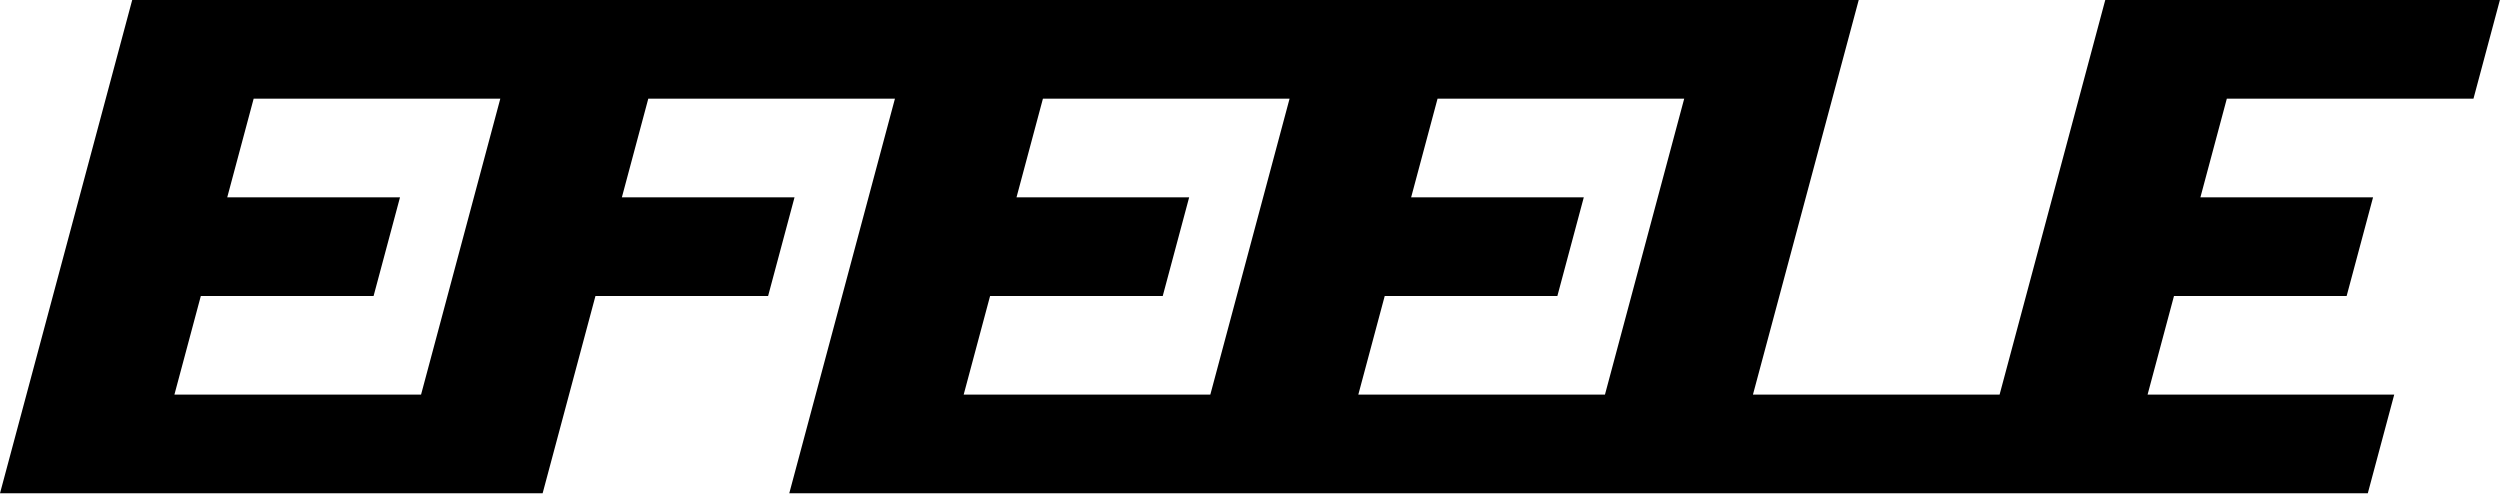
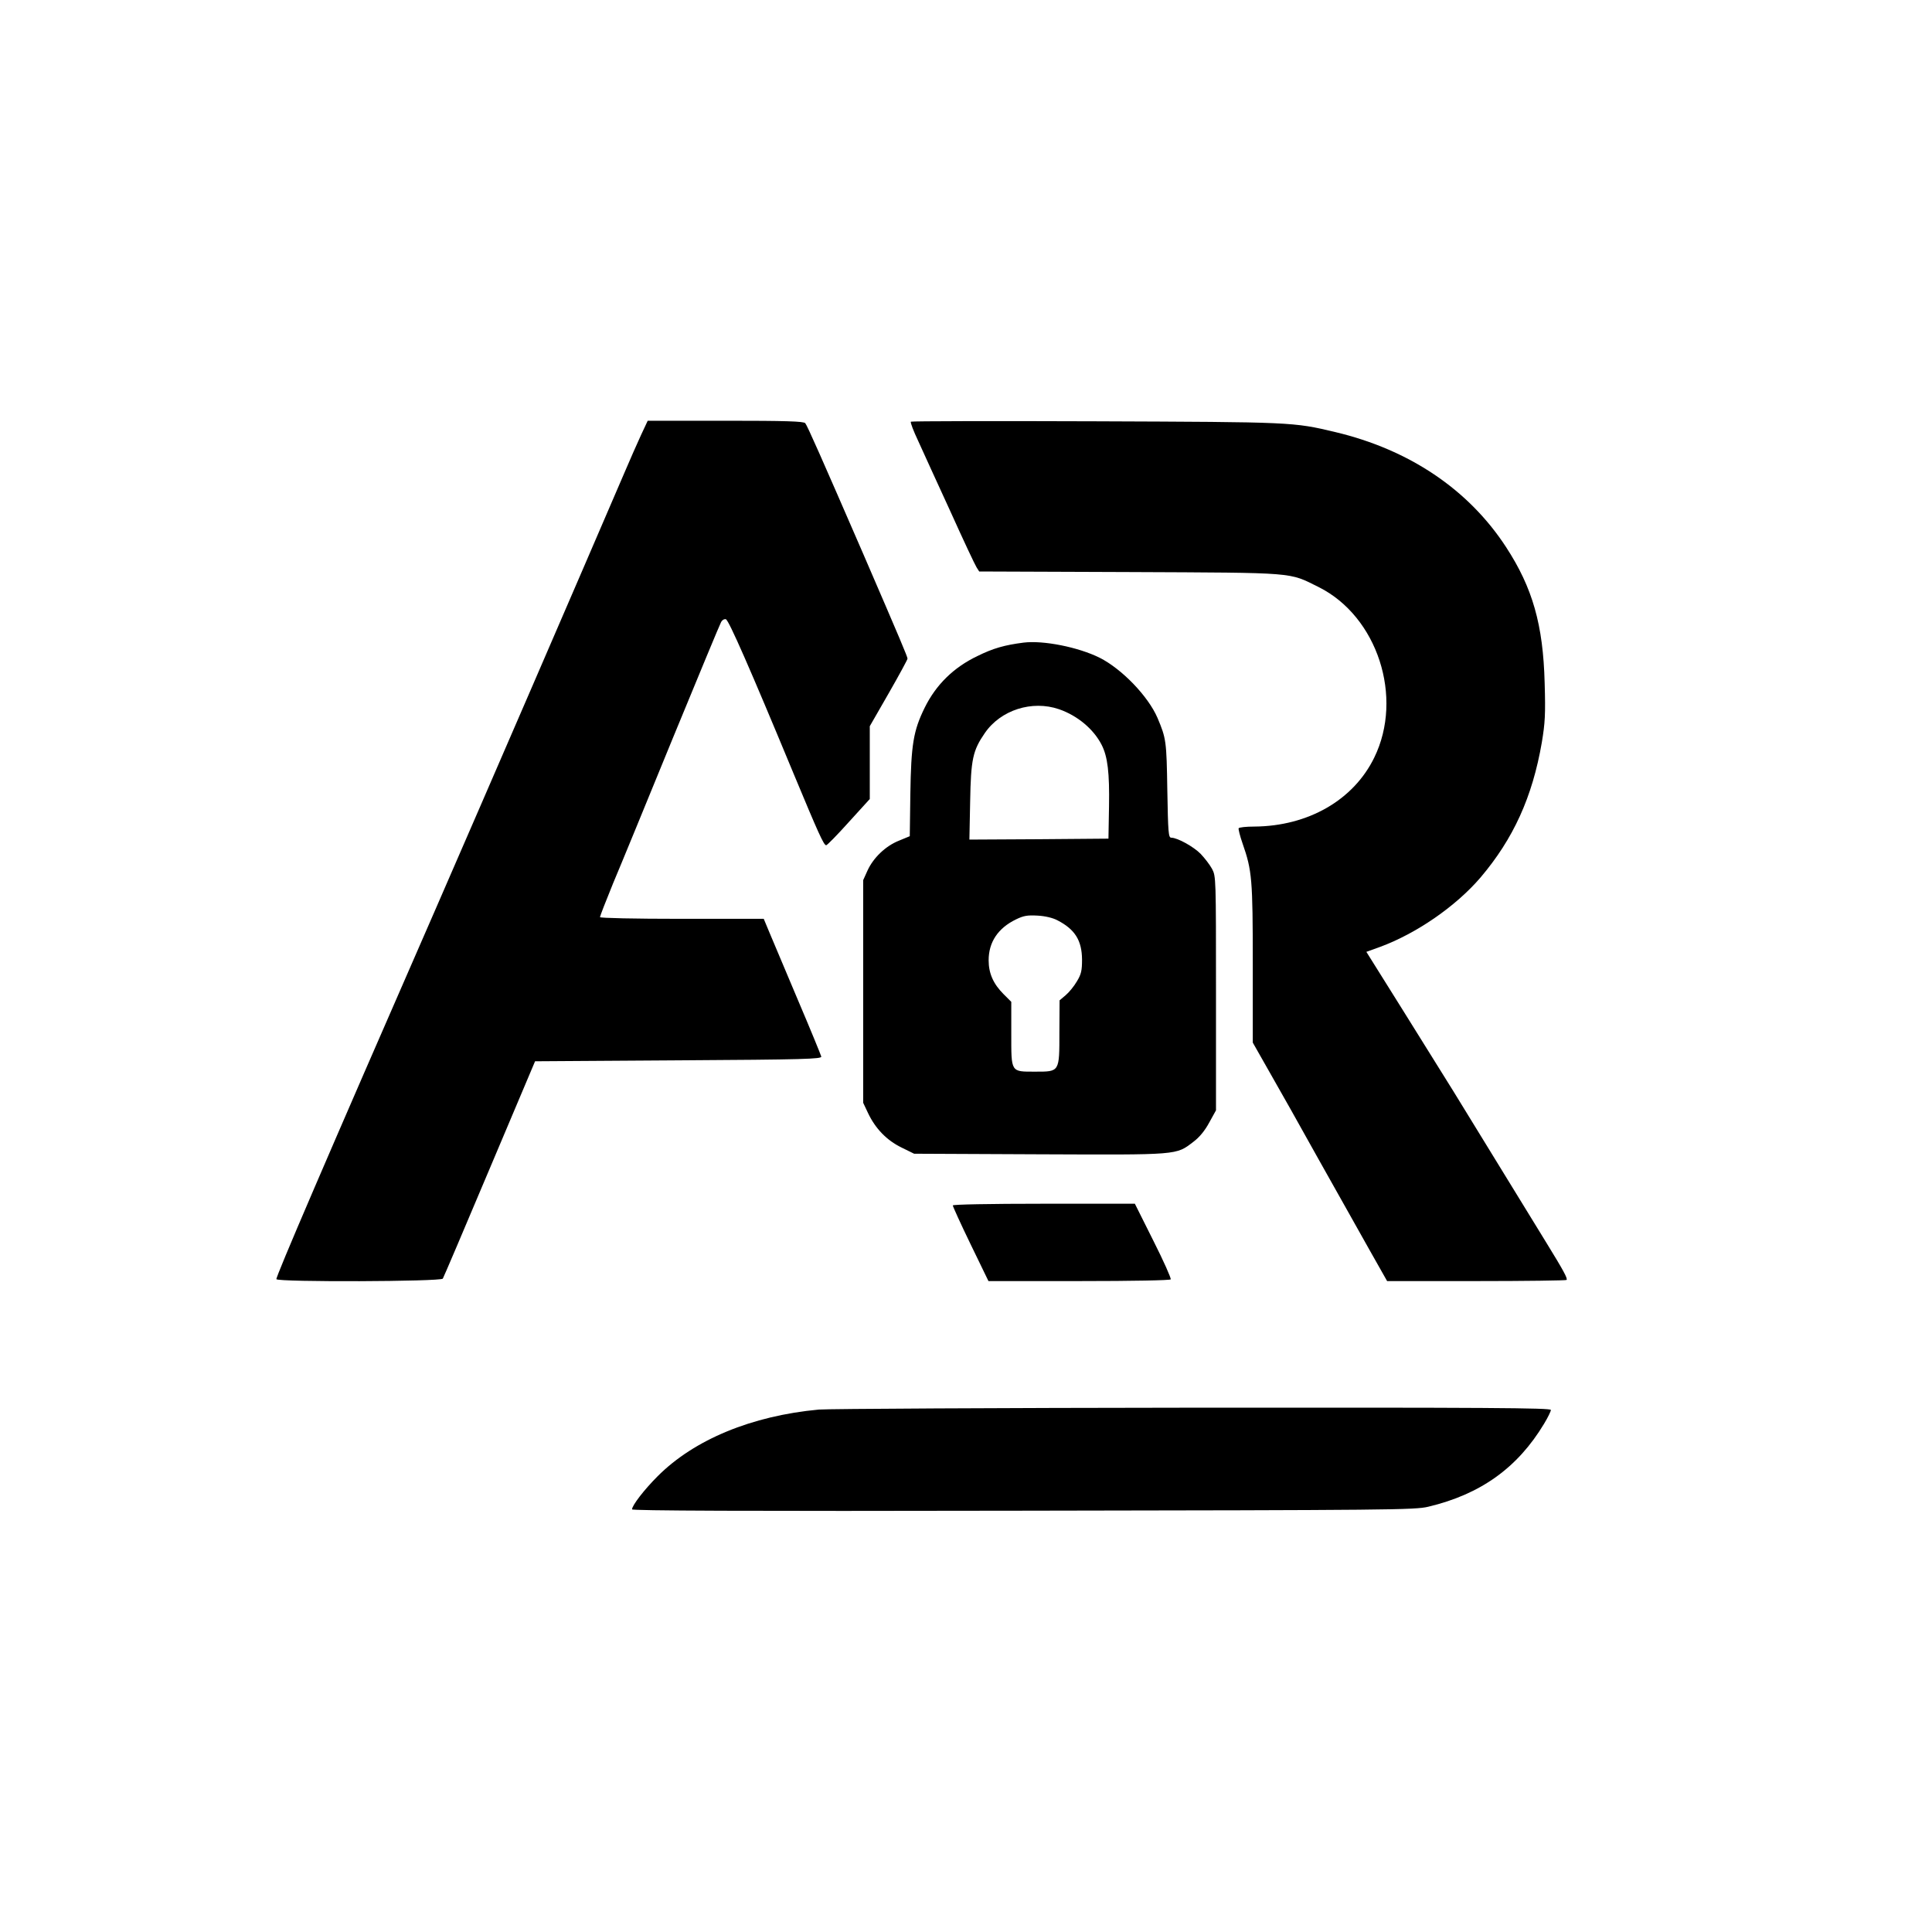
- <svg xmlns="http://www.w3.org/2000/svg" id="Capa_2" data-name="Capa 2" viewBox="0 0 228.06 45">
-   <g id="Capa_1-2" data-name="Capa 1">
-     <path d="M225.64,9l2.41-9h-36l-2.41,9h0l-7.23,27h-22.5L169.56,0H12.06L0,45h49.5l4.82-18h15.75l2.41-9h-15.75l2.41-9h22.5l-7.23,27h0l-2.41,9h144l2.41-9h-22.5l2.41-9h15.75l2.41-9h-15.75l2.41-9h22.5ZM43.23,18l-2.41,9h0l-2.41,9H15.91l2.41-9h15.76l2.41-9h-15.76l2.41-9h22.5l-2.41,9h0ZM110.41,36h-22.5l2.41-9h15.75l2.41-9h-15.75l2.41-9h22.5l-7.23,27h0ZM146.41,36h-22.5l2.41-9h15.75l2.41-9h-15.75l2.41-9h22.5l-7.23,27h0Z" />
+ <svg xmlns="http://www.w3.org/2000/svg" version="1.0" width="1024pt" height="1024pt" viewBox="0 0 1024 1024" preserveAspectRatio="xMidYMid meet">
+   <g transform="translate(0,1024) scale(0.1,-0.1)" fill="#000000" stroke="none">
+     <path d="M3397 7933 c-20 -43 -58 -130 -85 -193 -250 -582 -733 -1698 -1004 -2320 -581 -1329 -848 -1951 -843 -1960 10 -16 872 -13 882 3 4 6 116 269 248 582 l241 570 759 5 c671 4 760 7 758 20 -2 8 -57 143 -124 300 -66 157 -134 318 -151 358 l-30 72 -434 0 c-253 0 -434 4 -434 9 0 5 31 85 69 178 39 92 181 438 316 768 136 330 251 608 257 618 5 10 16 17 25 15 15 -3 128 -261 359 -818 132 -317 160 -380 173 -380 5 0 59 55 120 123 l111 122 0 193 0 193 100 174 c55 96 100 179 100 184 0 10 -38 100 -235 556 -221 509 -296 679 -307 692 -8 10 -105 13 -423 13 l-412 0 -36 -77z" />
+     <path d="M4828 8005 c-4 -4 14 -50 39 -103 24 -54 101 -221 170 -372 68 -151 131 -285 139 -297 l14 -22 797 -3 c896 -4 841 0 1003 -80 311 -156 450 -584 294 -903 -110 -226 -351 -364 -636 -366 -43 0 -80 -4 -83 -9 -2 -4 7 -41 21 -81 50 -143 54 -189 54 -638 l0 -417 88 -155 c49 -85 166 -293 261 -464 96 -170 216 -385 268 -477 l95 -168 473 0 c259 0 475 3 478 6 7 7 -15 48 -108 199 -125 204 -420 684 -491 800 -41 66 -161 259 -268 430 l-194 310 72 26 c193 71 402 215 533 368 174 205 275 426 325 716 17 103 20 147 15 315 -8 309 -64 505 -205 721 -199 305 -513 516 -905 609 -223 53 -223 53 -1267 57 -537 2 -978 1 -982 -2z" />
+     <path d="M5425 6834 c-101 -13 -161 -30 -244 -71 -126 -60 -220 -152 -280 -274 -60 -122 -72 -195 -76 -458 l-3 -223 -58 -24 c-70 -28 -135 -90 -166 -158 l-23 -51 0 -590 0 -590 26 -55 c39 -82 99 -144 177 -182 l67 -33 664 -3 c743 -3 723 -5 816 66 32 24 61 59 84 102 l36 65 0 620 c0 615 0 620 -21 660 -12 22 -39 57 -60 79 -37 38 -123 86 -156 86 -15 0 -17 26 -21 253 -4 259 -6 273 -52 382 -49 114 -188 259 -307 319 -113 56 -298 93 -403 80z m188 -353 c98 -34 183 -105 226 -189 32 -63 42 -147 39 -327 l-3 -170 -368 -3 -369 -2 4 202 c4 225 14 270 78 363 84 122 250 175 393 126z m-8 -1119 c93 -48 129 -107 130 -207 0 -59 -4 -78 -27 -116 -15 -26 -42 -59 -60 -74 l-32 -27 -1 -168 c0 -213 2 -210 -128 -210 -131 0 -127 -6 -127 202 l0 168 -41 41 c-54 54 -79 110 -79 179 0 97 50 171 145 217 41 20 61 23 115 20 39 -2 81 -12 105 -25z" />
+     <path d="M5050 3851 c0 -5 42 -98 94 -205 l95 -196 480 0 c290 0 482 4 486 9 3 6 -38 98 -92 205 l-98 196 -482 0 c-293 0 -483 -4 -483 -9z" />
+     <path d="M4340 2769 c-355 -33 -661 -159 -855 -354 -70 -70 -135 -154 -135 -175 0 -7 578 -10 2073 -7 1953 3 2076 4 2147 21 278 66 474 207 614 440 20 33 36 66 36 73 0 11 -339 13 -1892 12 -1041 -1 -1936 -6 -1988 -10z" />
  </g>
</svg>
